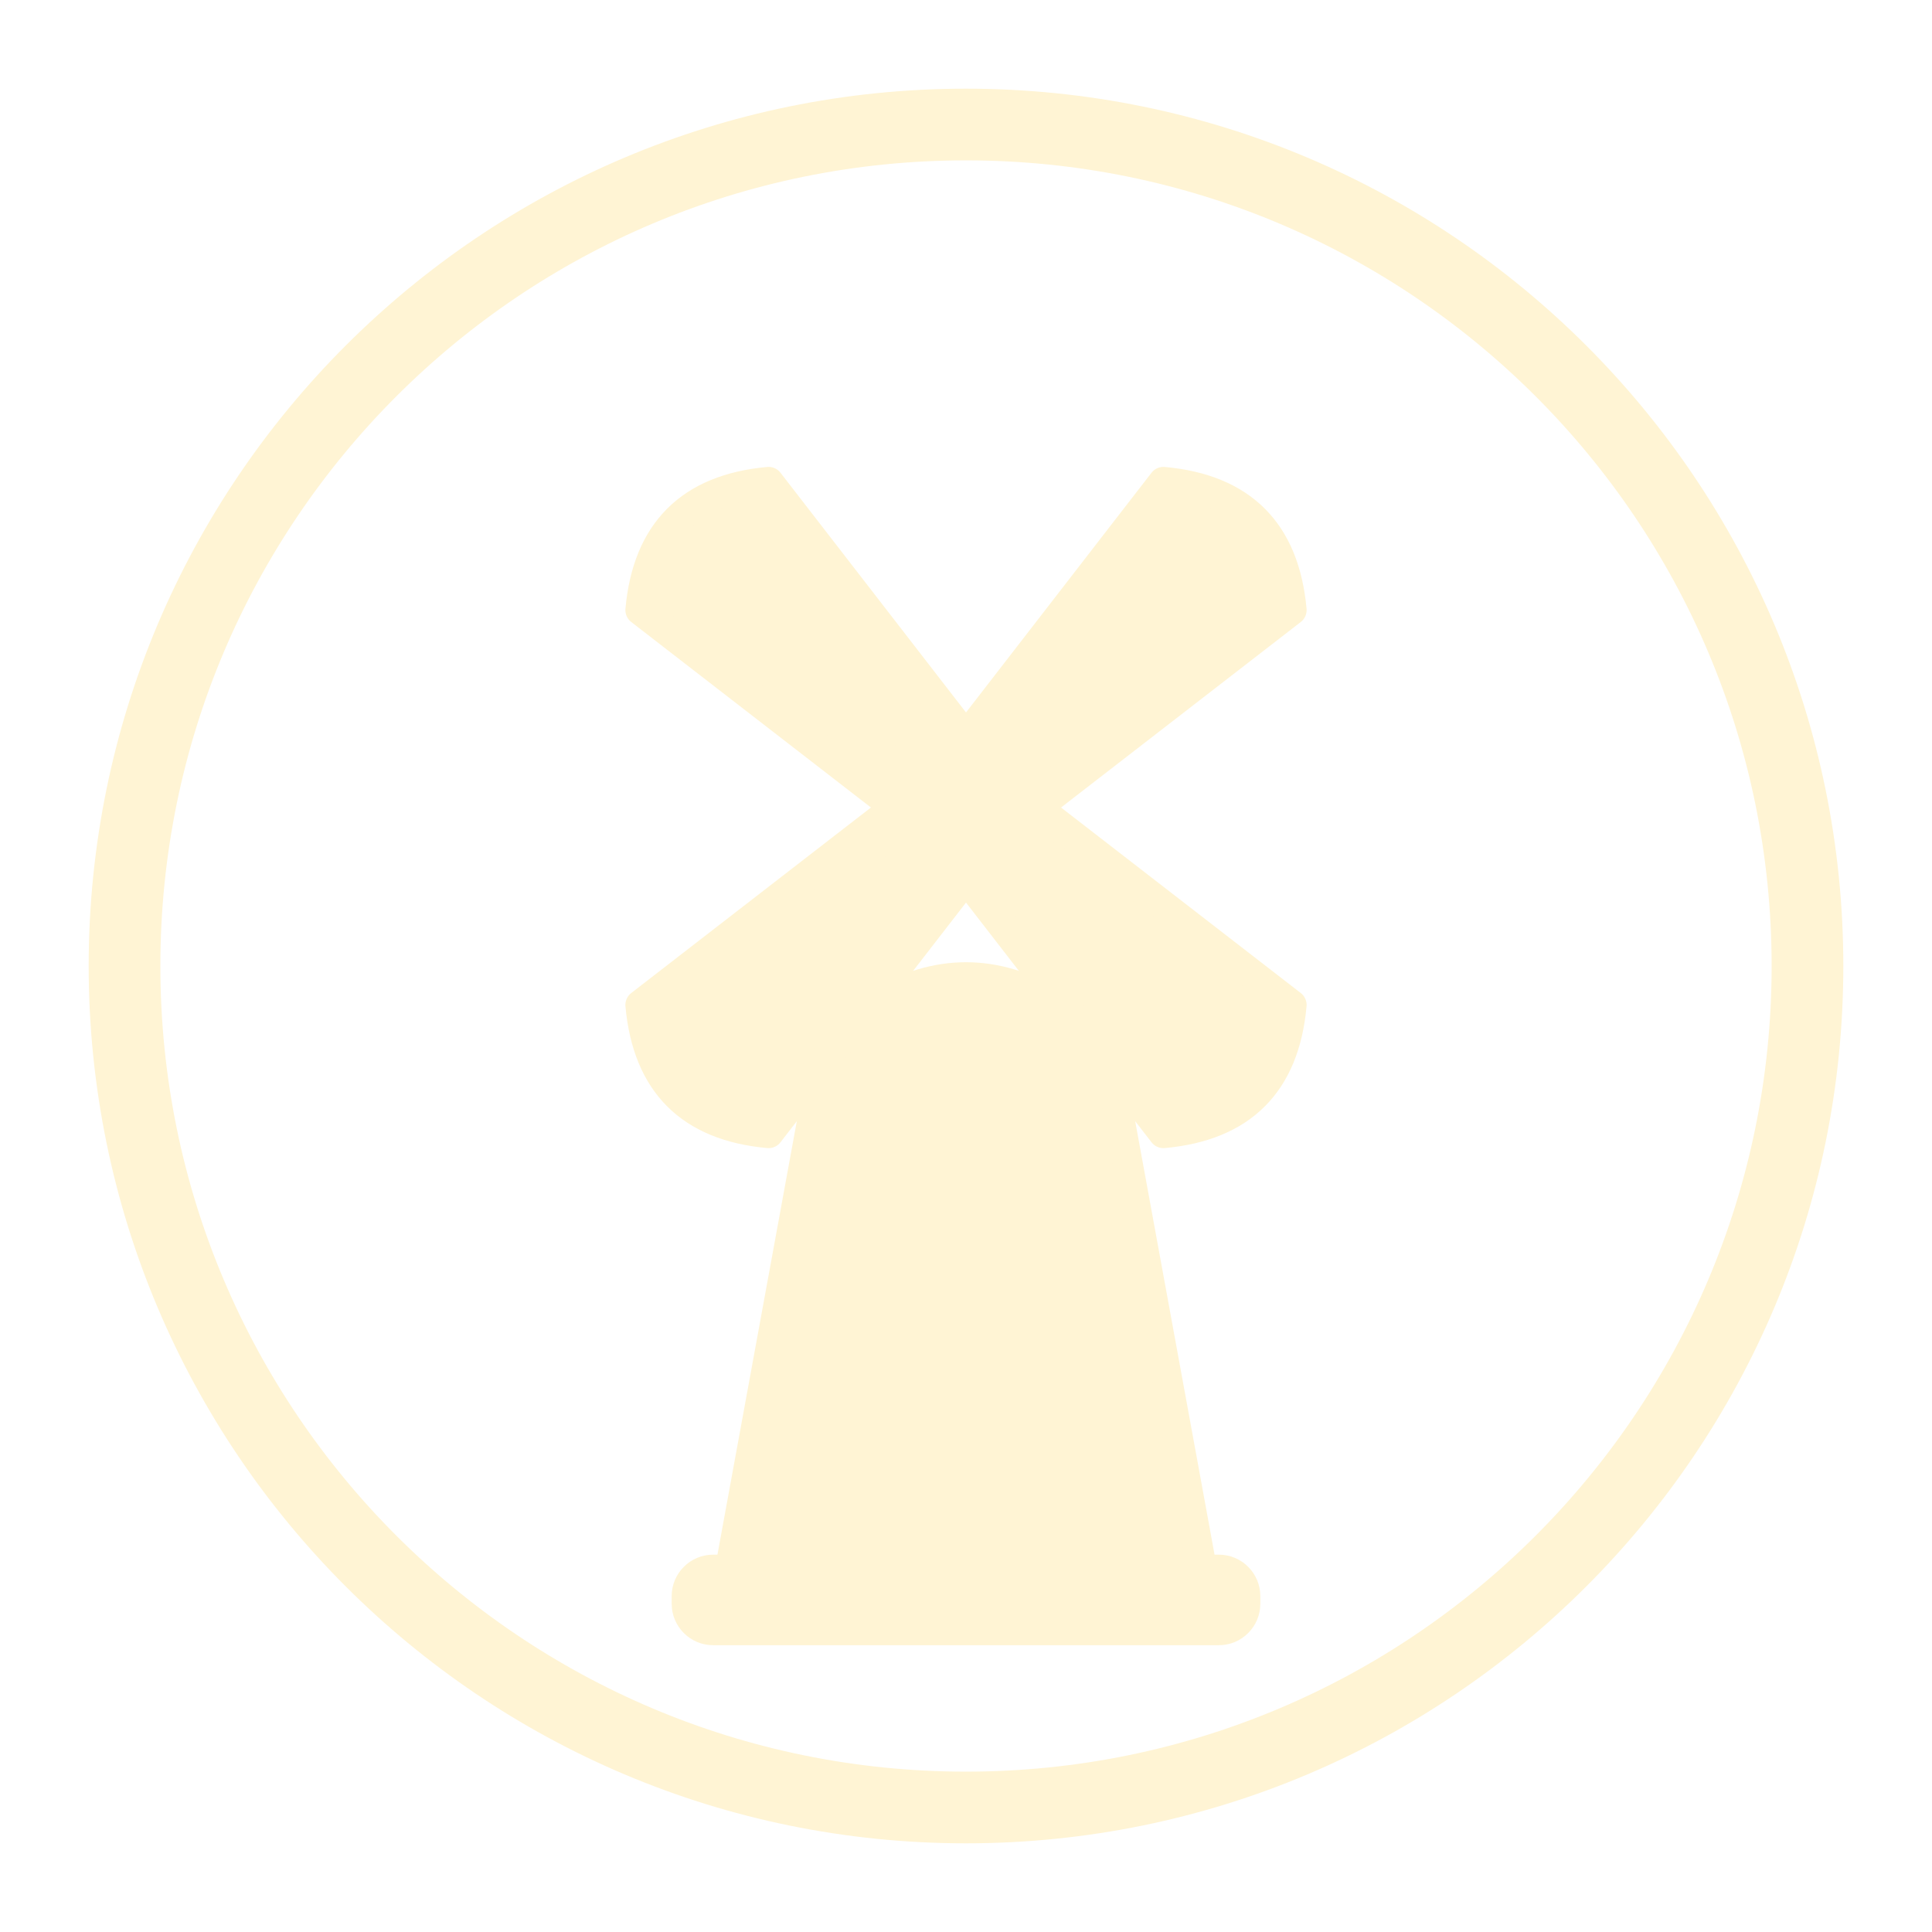
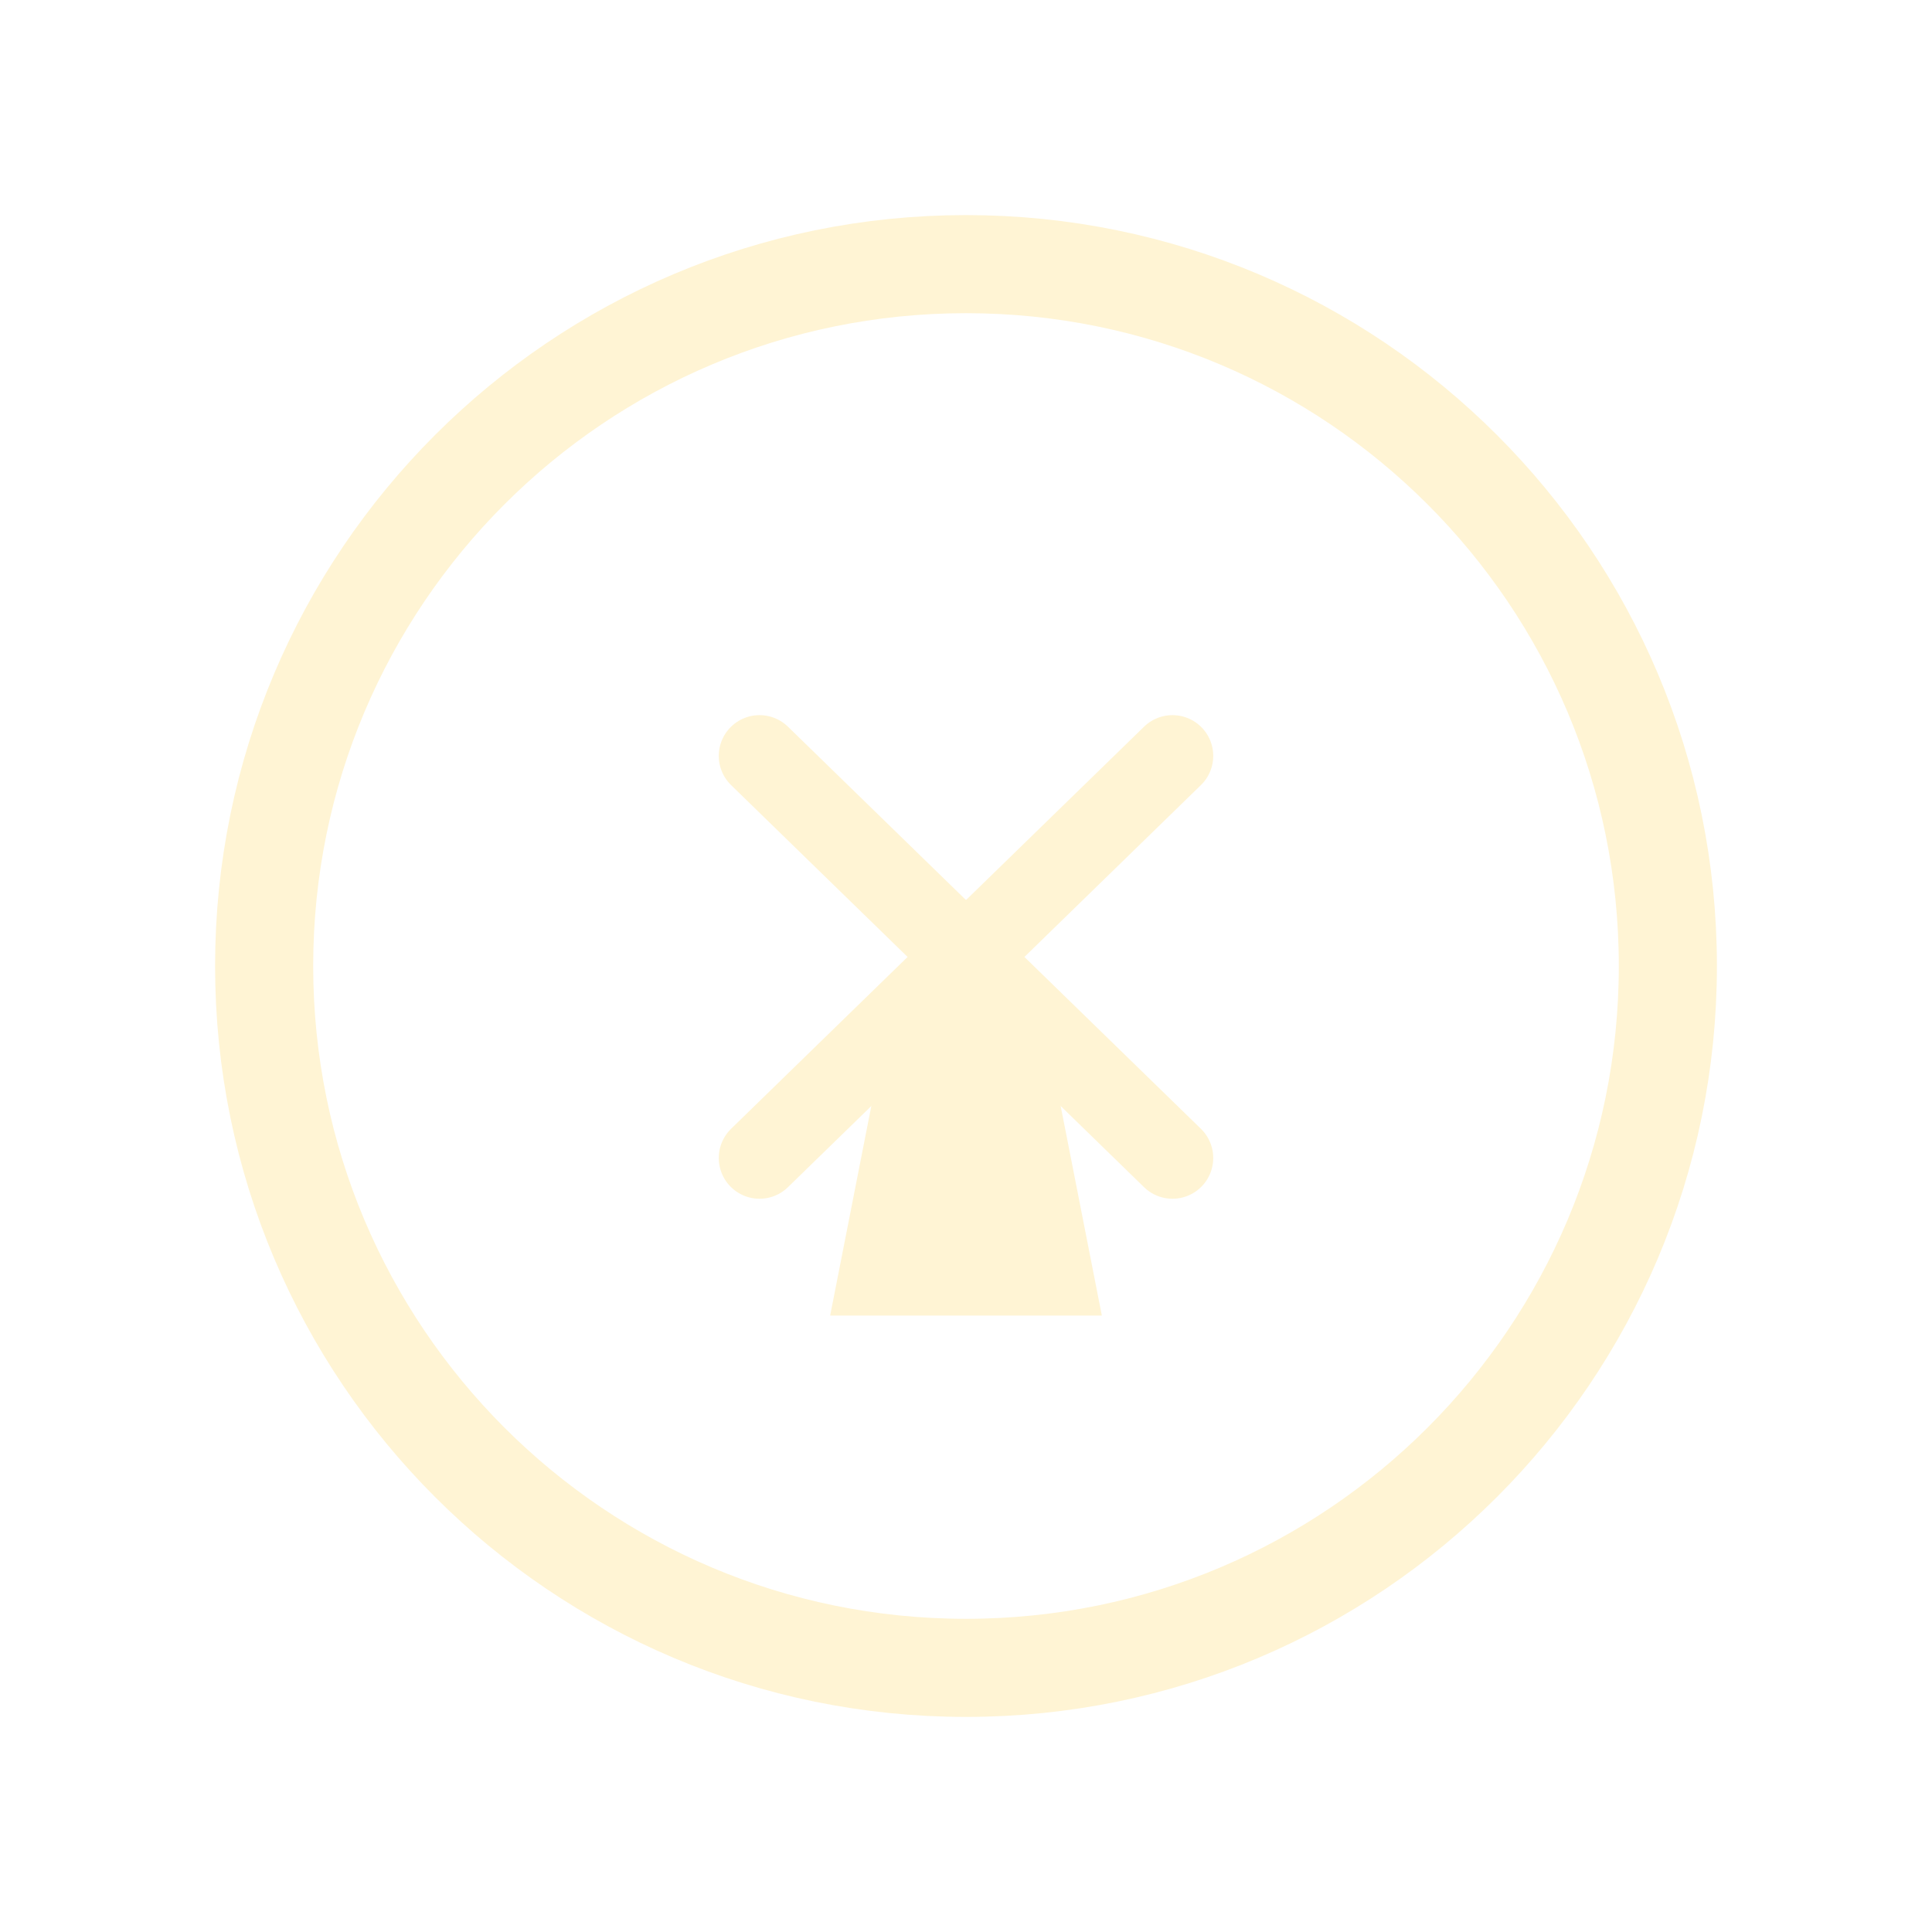
<svg xmlns="http://www.w3.org/2000/svg" viewBox="0 0 512 512" color="#FFF4D4" role="img" aria-label="SUNMILL">
-   <g fill="currentColor" stroke="currentColor" stroke-linejoin="round">
-     <circle cx="256" cy="256" r="223" fill="none" stroke-width="19" />
-     <path d="M192 424 L218 282 L294 282 L320 424 Z" stroke-width="8" />
-     <path d="M210 286 Q256 232 302 286 Z" stroke-width="8" />
-     <rect x="178" y="412" width="156" height="24" rx="11" stroke="none" />
-     <g transform="rotate(45 256 214)" stroke-width="8">
-       <path d="M245 218 L232 116 Q256 96 280 116 L267 218 Z" />
-       <path d="M245 218 L232 116 Q256 96 280 116 L267 218 Z" transform="rotate(90 256 214)" />
-       <path d="M245 218 L232 116 Q256 96 280 116 L267 218 Z" transform="rotate(180 256 214)" />
-       <path d="M245 218 L232 116 Q256 96 280 116 L267 218 Z" transform="rotate(270 256 214)" />
+   <g fill="currentColor">
+     <circle cx="256" cy="256" r="186" fill="none" stroke="currentColor" stroke-width="26" />
+     <g transform="translate(0 12) translate(256 256) scale(0.72) translate(-256 -256)">
+       <path d="M206 368 L228 256 H284 L306 368 Z" />
+       <path d="M220 260 Q256 204 292 260 Z" />
+       <path d="M180 162 L332 310 M332 162 L180 310" stroke="currentColor" stroke-width="30" stroke-linecap="round" fill="none" />
+       <circle cx="256" cy="236" r="21" />
    </g>
-     <circle cx="256" cy="214" r="25" stroke="none" />
  </g>
</svg>
